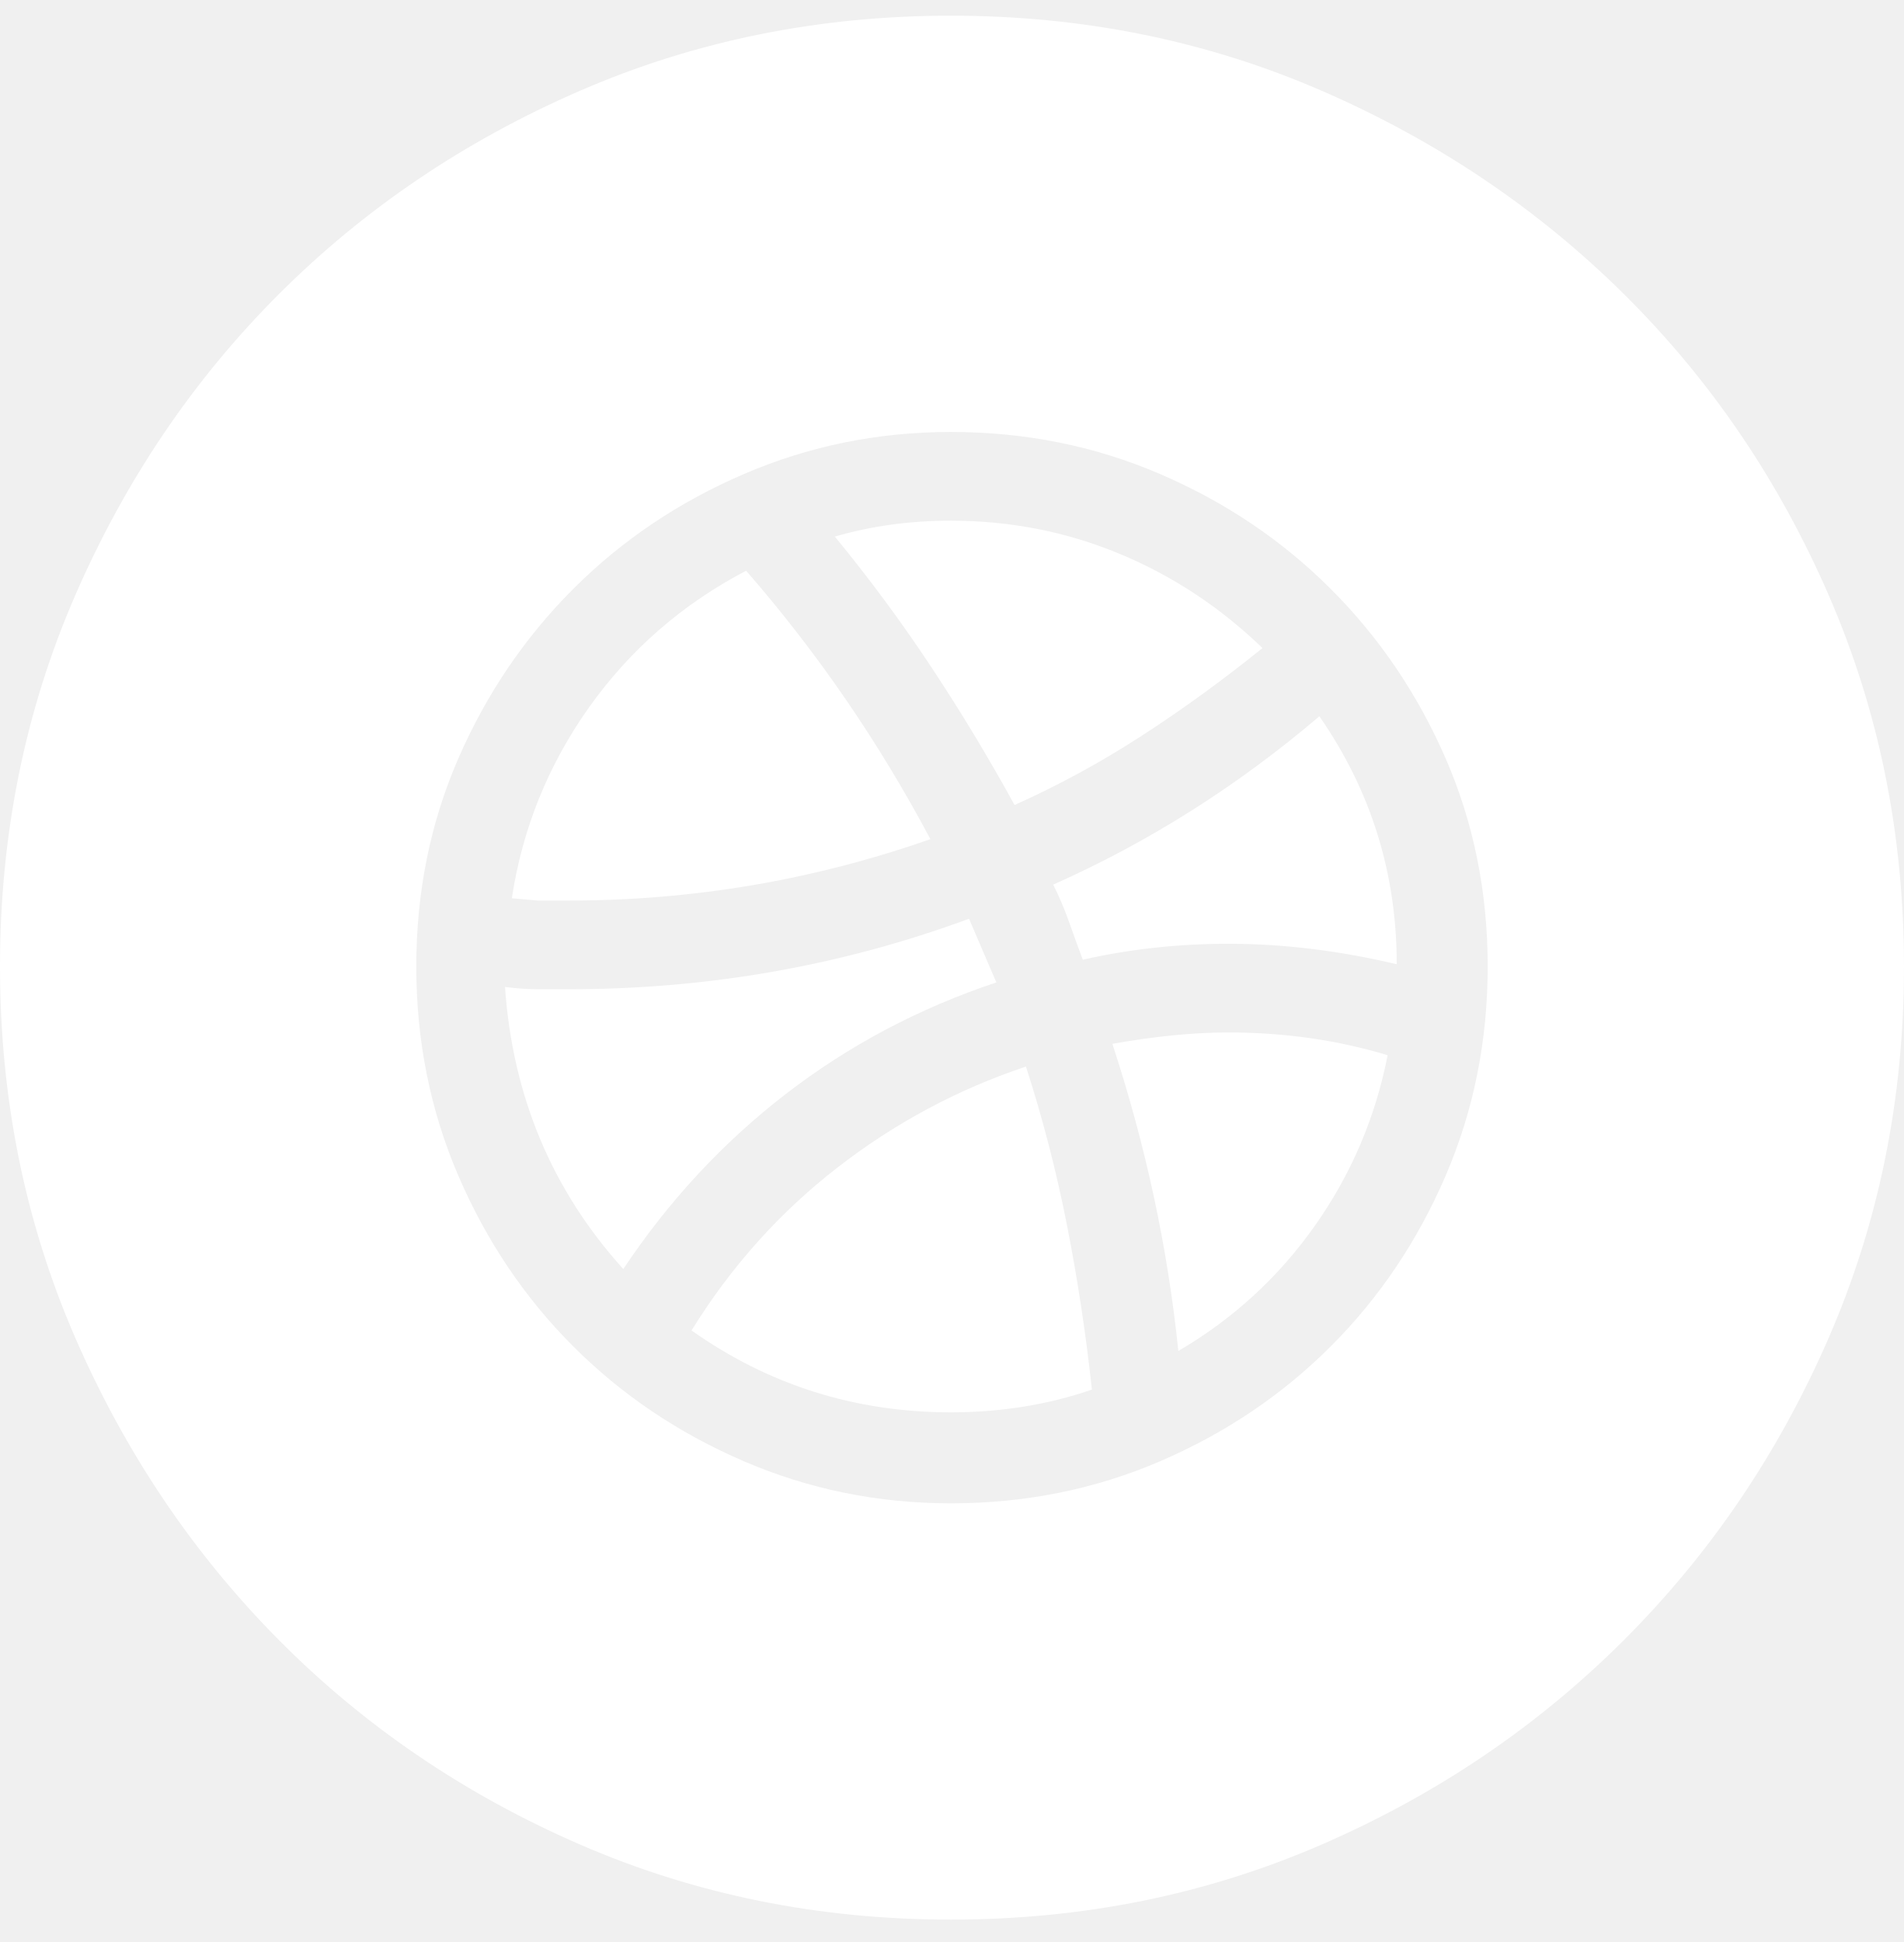
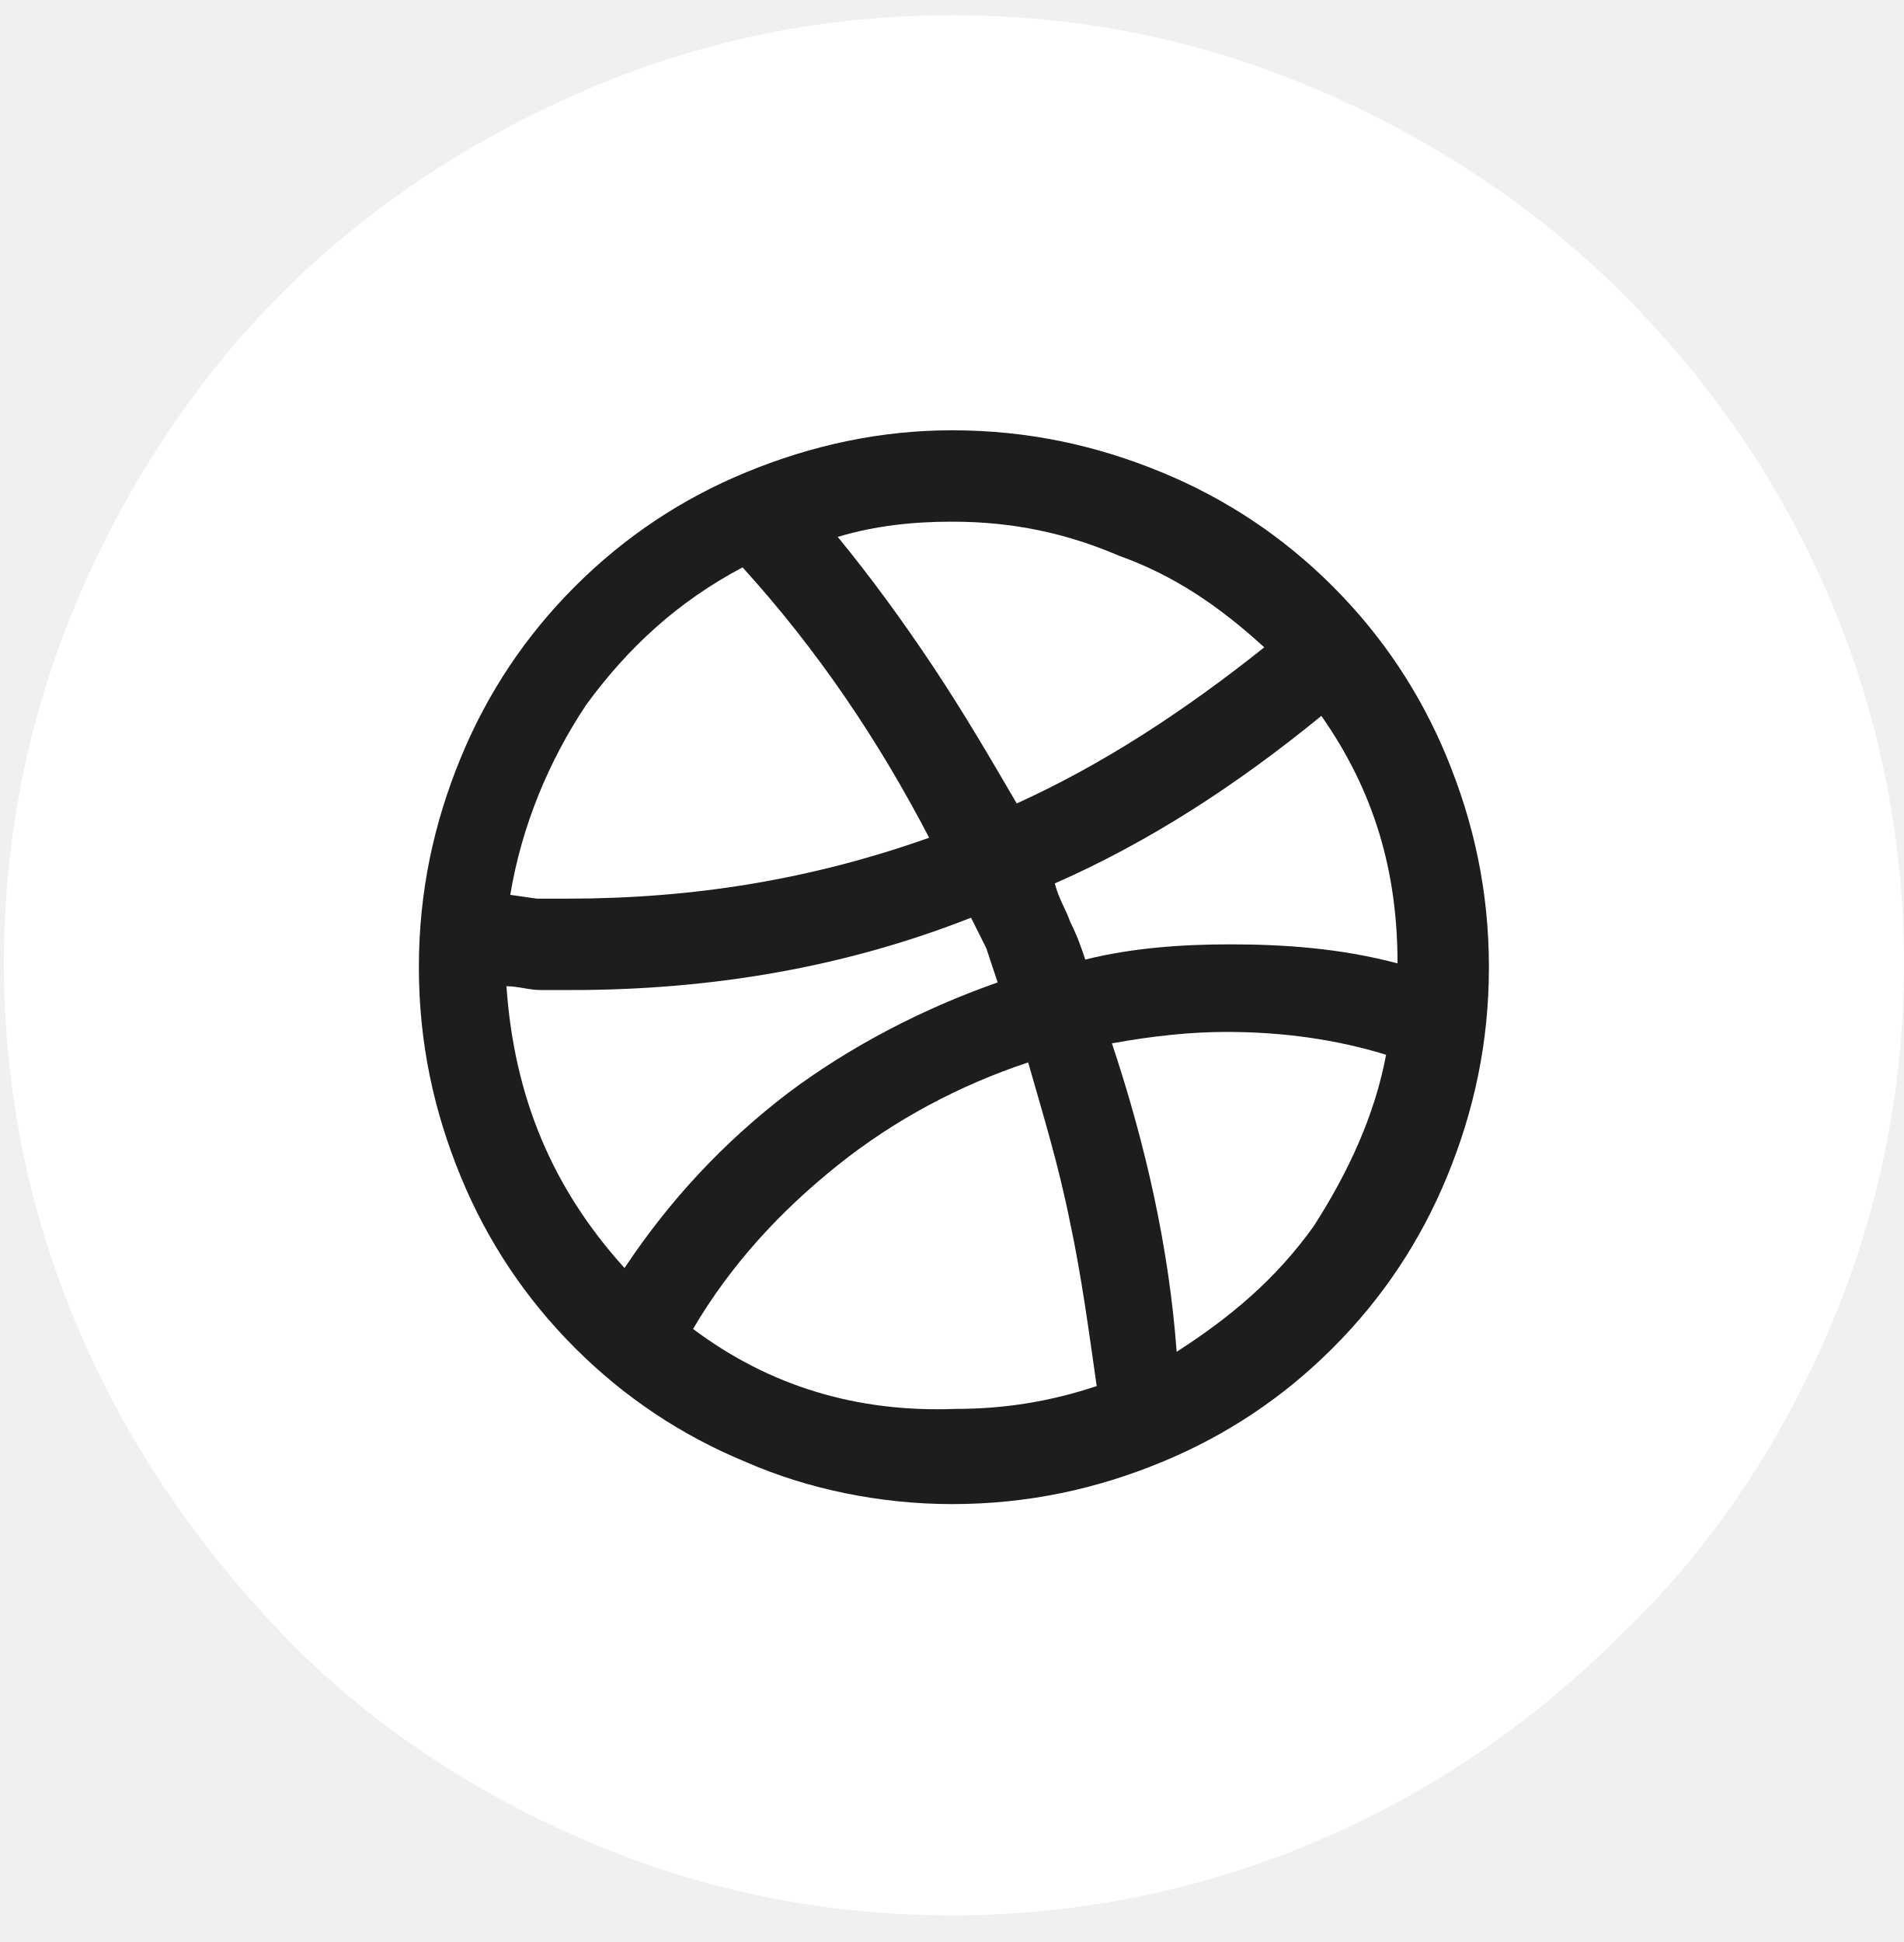
- <svg xmlns="http://www.w3.org/2000/svg" width="50" height="51" viewBox="0 0 50 51" fill="none">
-   <g id="ð¦ icon &quot;circle dribble&quot;">
-     <path id="Vector" d="M24.97 0.412C28.435 0.412 31.681 1.069 34.707 2.383C37.734 3.697 40.382 5.48 42.652 7.73C44.922 9.98 46.715 12.618 48.029 15.645C49.343 18.672 50 21.917 50 25.382C50 28.847 49.343 32.093 48.029 35.119C46.715 38.146 44.922 40.794 42.652 43.064C40.382 45.334 37.734 47.126 34.707 48.441C31.681 49.755 28.435 50.412 24.97 50.412C21.505 50.412 18.26 49.755 15.233 48.441C12.206 47.126 9.568 45.334 7.318 43.064C5.068 40.794 3.286 38.146 1.971 35.119C0.657 32.093 0 28.847 0 25.382C0 21.917 0.657 18.672 1.971 15.645C3.286 12.618 5.068 9.98 7.318 7.73C9.568 5.48 12.206 3.697 15.233 2.383C18.26 1.069 21.505 0.412 24.97 0.412ZM24.97 39.48C26.922 39.48 28.753 39.112 30.466 38.375C32.178 37.638 33.672 36.633 34.946 35.358C36.221 34.084 37.226 32.59 37.963 30.878C38.7 29.165 39.068 27.333 39.068 25.382C39.068 23.431 38.7 21.609 37.963 19.916C37.226 18.224 36.221 16.74 34.946 15.466C33.672 14.191 32.178 13.186 30.466 12.449C28.753 11.712 26.922 11.344 24.97 11.344C23.058 11.344 21.247 11.712 19.534 12.449C17.822 13.186 16.328 14.191 15.054 15.466C13.779 16.74 12.774 18.224 12.037 19.916C11.3 21.609 10.932 23.431 10.932 25.382C10.932 27.333 11.3 29.165 12.037 30.878C12.774 32.59 13.779 34.084 15.054 35.358C16.328 36.633 17.822 37.638 19.534 38.375C21.247 39.112 23.058 39.48 24.97 39.48ZM26.165 25.8C24.134 26.477 22.292 27.453 20.639 28.727C18.986 30.002 17.563 31.535 16.368 33.327C14.496 31.256 13.461 28.787 13.262 25.92C13.58 25.959 13.869 25.979 14.128 25.979H14.934C18.598 25.979 22.103 25.362 25.448 24.128L25.806 24.964L26.165 25.8ZM27.658 23.232C30.167 22.116 32.497 20.643 34.648 18.811C36.002 20.762 36.679 22.933 36.679 25.322C35.165 24.964 33.692 24.785 32.258 24.785C30.944 24.785 29.669 24.924 28.435 25.203C28.315 24.884 28.196 24.556 28.076 24.217C27.957 23.879 27.818 23.55 27.658 23.232ZM18.16 34.94C19.195 33.267 20.47 31.844 21.983 30.669C23.497 29.494 25.149 28.608 26.942 28.01C27.38 29.364 27.738 30.748 28.017 32.162C28.296 33.576 28.515 35.02 28.674 36.493C27.519 36.891 26.284 37.09 24.97 37.09C22.461 37.09 20.191 36.374 18.16 34.94ZM29.212 27.413C30.327 27.214 31.342 27.114 32.258 27.114C33.732 27.114 35.126 27.314 36.44 27.712C36.121 29.345 35.484 30.838 34.528 32.192C33.572 33.546 32.377 34.641 30.944 35.478C30.665 32.77 30.088 30.081 29.212 27.413ZM33.154 17.019C32.119 17.855 31.063 18.622 29.988 19.319C28.913 20.016 27.798 20.623 26.643 21.141C25.966 19.906 25.239 18.701 24.462 17.527C23.686 16.352 22.84 15.207 21.924 14.092C22.879 13.813 23.895 13.674 24.97 13.674C26.523 13.674 27.997 13.962 29.391 14.54C30.785 15.117 32.039 15.944 33.154 17.019ZM24.433 22.037C21.366 23.112 18.2 23.65 14.934 23.65H14.128L13.441 23.59C13.72 21.758 14.397 20.085 15.472 18.572C16.547 17.059 17.921 15.864 19.594 14.988C21.466 17.138 23.078 19.488 24.433 22.037Z" fill="white" />
-   </g>
+ <svg xmlns="http://www.w3.org/2000/svg" version="1.1" id="Слой_1" x="0px" y="0px" viewBox="0 0 50 51" style="enable-background:new 0 0 50 51;" xml:space="preserve">
+   <style type="text/css">
+ 	.st0{fill:#FFFFFF;}
+ 	.st1{fill:#1D1D1B;}
+ </style>
+   <path class="st0" d="M25,0.4c3.5,0,6.7,0.7,9.7,2c3,1.3,5.7,3.1,7.9,5.3c2.3,2.3,4.1,4.9,5.4,7.9c1.3,3,2,6.3,2,9.7s-0.7,6.7-2,9.7  c-1.3,3-3.1,5.7-5.4,7.9c-2.3,2.3-4.9,4.1-7.9,5.4c-3,1.3-6.3,2-9.7,2c-3.5,0-6.7-0.7-9.7-2c-3-1.3-5.7-3.1-7.9-5.4s-4-4.9-5.3-7.9  c-1.3-3-2-6.3-2-9.7s0.7-6.7,2-9.7c1.3-3,3.1-5.7,5.3-7.9s4.9-4,7.9-5.3S21.5,0.4,25,0.4z" />
+   <path class="st1" d="M25,39.5c2,0,3.8-0.4,5.5-1.1c1.7-0.7,3.2-1.7,4.5-3c1.3-1.3,2.3-2.8,3-4.5c0.7-1.7,1.1-3.5,1.1-5.5  s-0.4-3.8-1.1-5.5c-0.7-1.7-1.7-3.2-3-4.5c-1.3-1.3-2.8-2.3-4.5-3c-1.7-0.7-3.5-1.1-5.5-1.1c-1.9,0-3.7,0.4-5.4,1.1  c-1.7,0.7-3.2,1.7-4.5,3s-2.3,2.8-3,4.5c-0.7,1.7-1.1,3.5-1.1,5.5s0.4,3.8,1.1,5.5c0.7,1.7,1.7,3.2,3,4.5c1.3,1.3,2.8,2.3,4.5,3  C21.2,39.1,23.1,39.5,25,39.5z" />
+   <path class="st0" d="M26.2,25.8c-2,0.7-3.9,1.7-5.5,2.9c-1.7,1.3-3.1,2.8-4.3,4.6c-1.9-2.1-2.9-4.5-3.1-7.4c0.3,0,0.6,0.1,0.9,0.1  h0.8c3.7,0,7.2-0.6,10.5-1.9l0.4,0.8L26.2,25.8z" />
+   <path class="st0" d="M27.7,23.2c2.5-1.1,4.8-2.6,7-4.4c1.4,2,2,4.1,2,6.5c-1.5-0.4-3-0.5-4.4-0.5c-1.3,0-2.6,0.1-3.8,0.4  c-0.1-0.3-0.2-0.6-0.4-1C28,23.9,27.8,23.6,27.7,23.2z" />
+   <path class="st0" d="M18.2,34.9c1-1.7,2.3-3.1,3.8-4.3c1.5-1.2,3.2-2.1,5-2.7c0.4,1.4,0.8,2.7,1.1,4.2c0.3,1.4,0.5,2.9,0.7,4.3  c-1.2,0.4-2.4,0.6-3.7,0.6C22.5,37.1,20.2,36.4,18.2,34.9z" />
+   <path class="st0" d="M29.2,27.4c1.1-0.2,2.1-0.3,3-0.3c1.5,0,2.9,0.2,4.2,0.6c-0.3,1.6-1,3.1-1.9,4.5c-1,1.4-2.2,2.4-3.6,3.3  C30.7,32.8,30.1,30.1,29.2,27.4z" />
+   <path class="st0" d="M33.2,17c-1,0.8-2.1,1.6-3.2,2.3c-1.1,0.7-2.2,1.3-3.3,1.8c-0.7-1.2-1.4-2.4-2.2-3.6c-0.8-1.2-1.6-2.3-2.5-3.4  c1-0.3,2-0.4,3-0.4c1.6,0,3,0.3,4.4,0.9C30.8,15.1,32,15.9,33.2,17z" />
+   <path class="st0" d="M24.4,22c-3.1,1.1-6.2,1.6-9.5,1.6h-0.8l-0.7-0.1c0.3-1.8,1-3.5,2-5c1.1-1.5,2.4-2.7,4.1-3.6  C21.5,17.1,23.1,19.5,24.4,22z" />
</svg>
